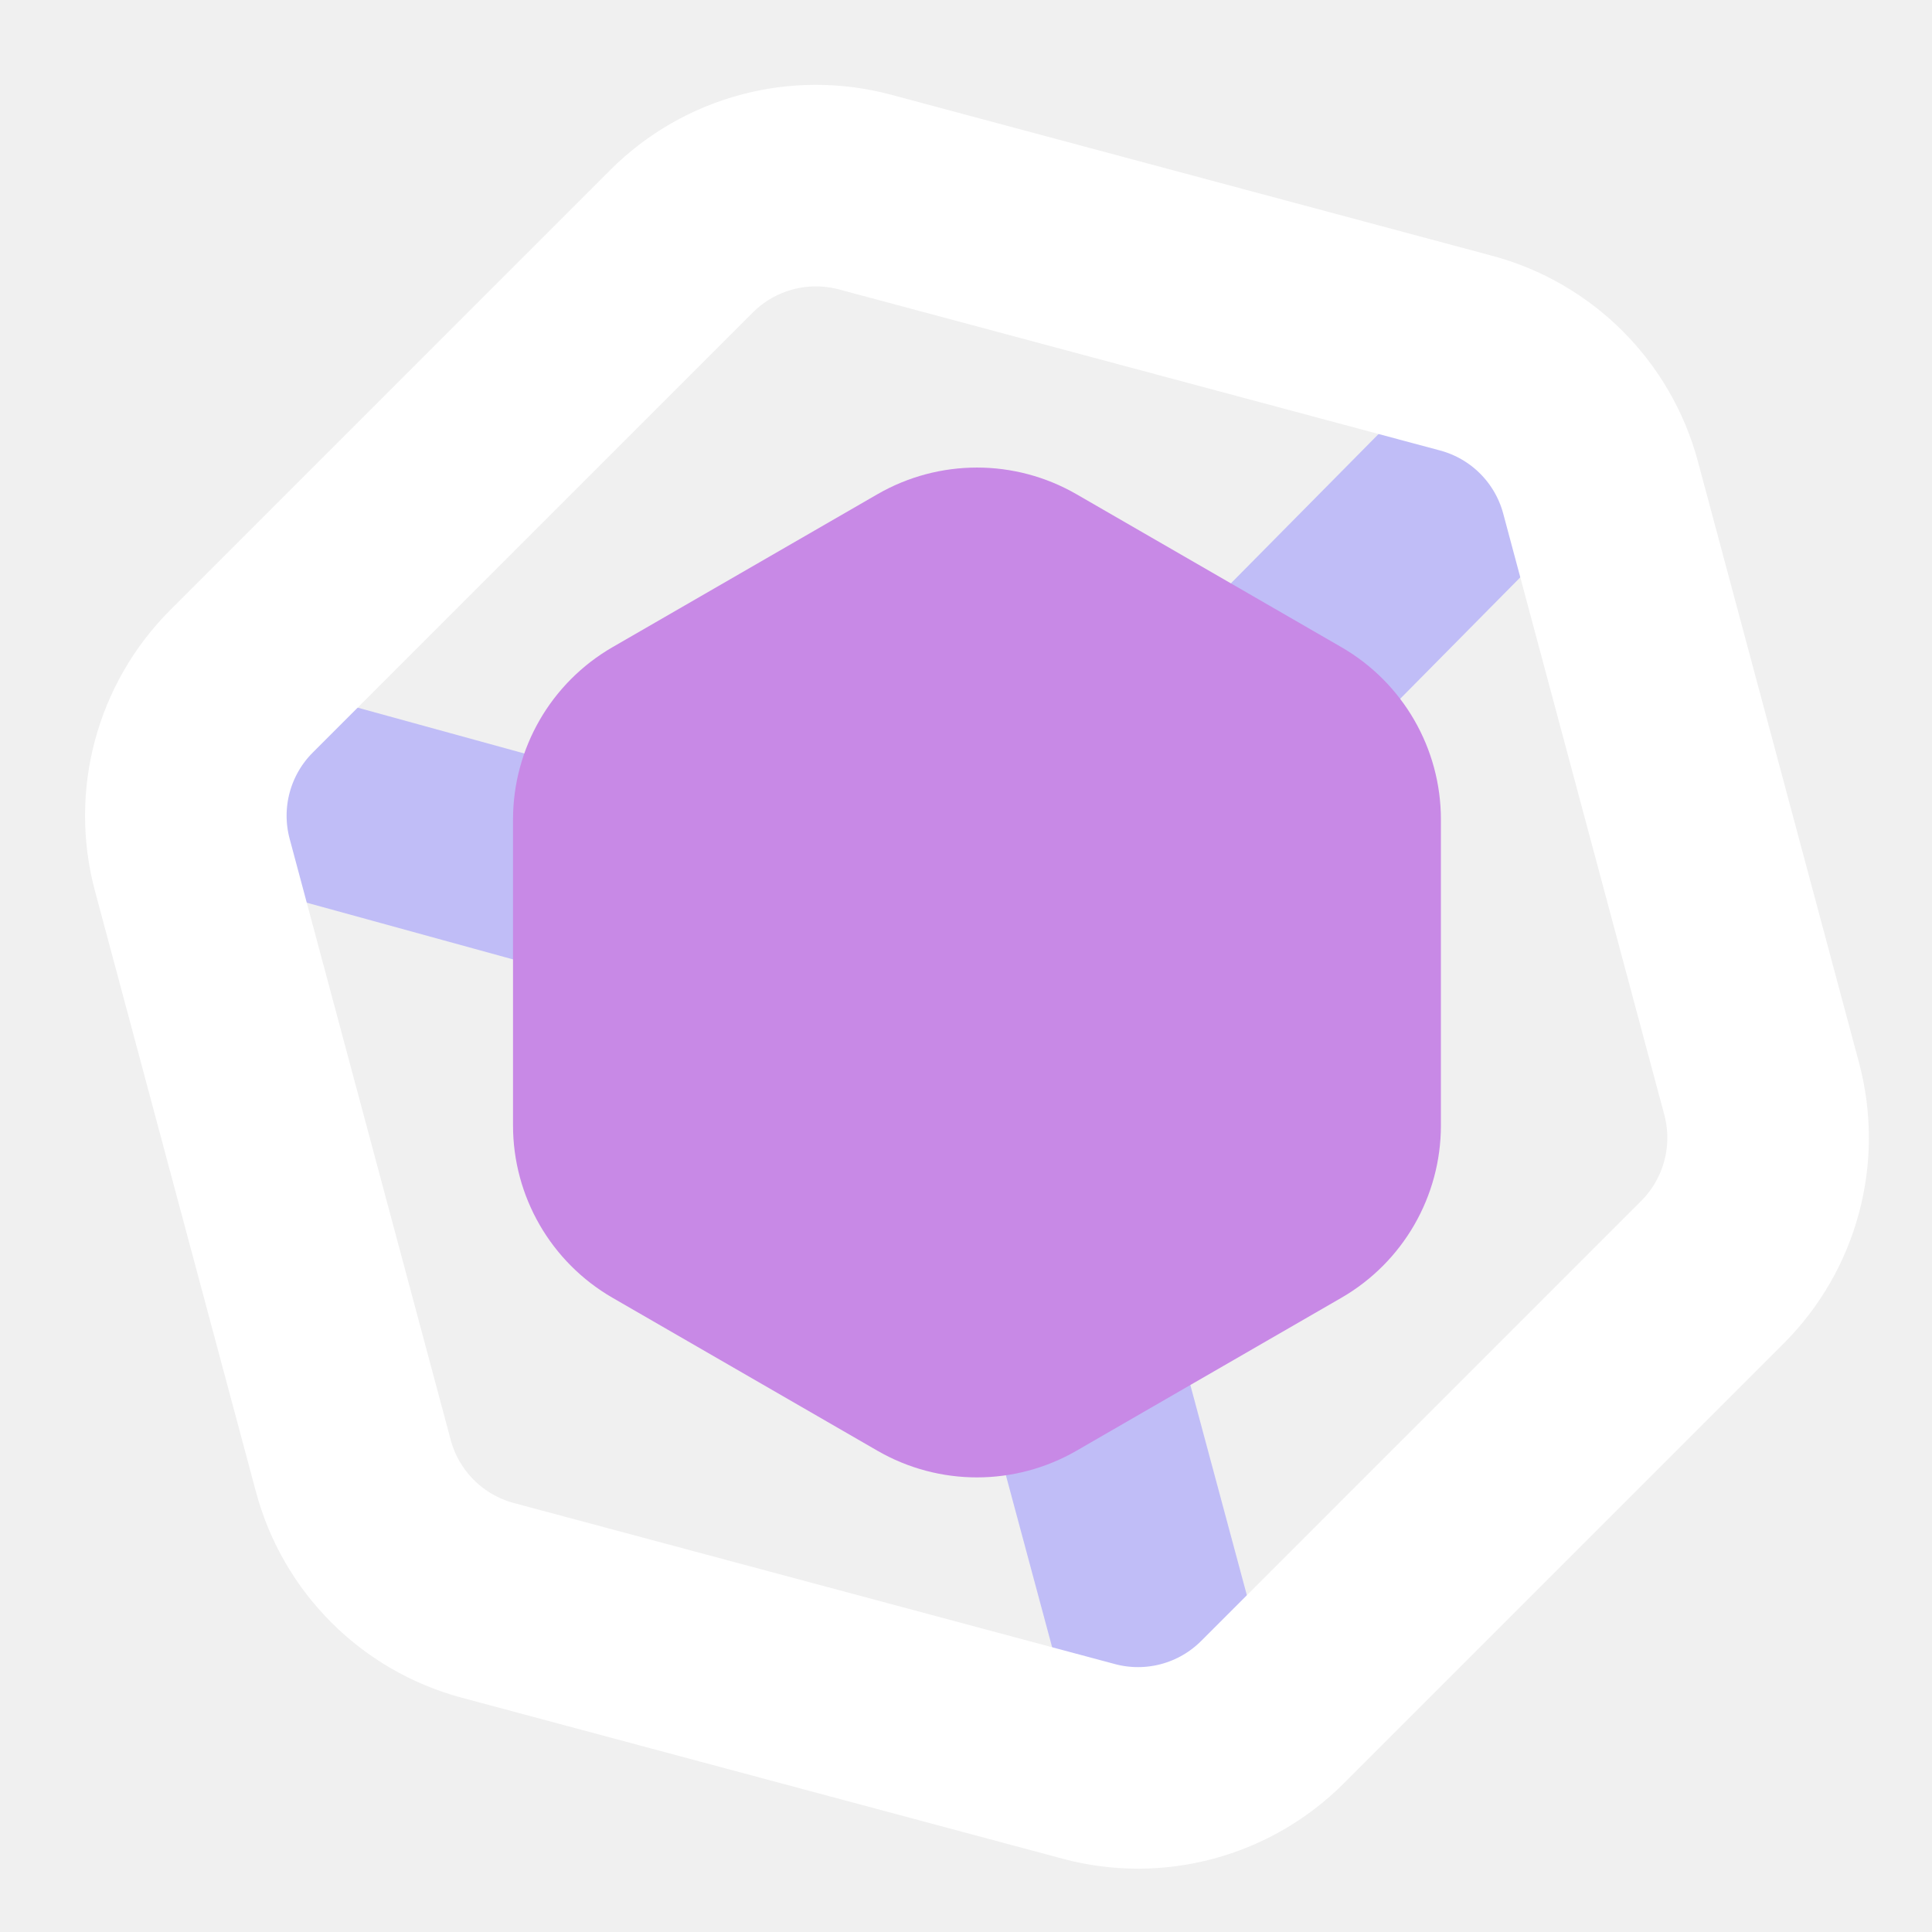
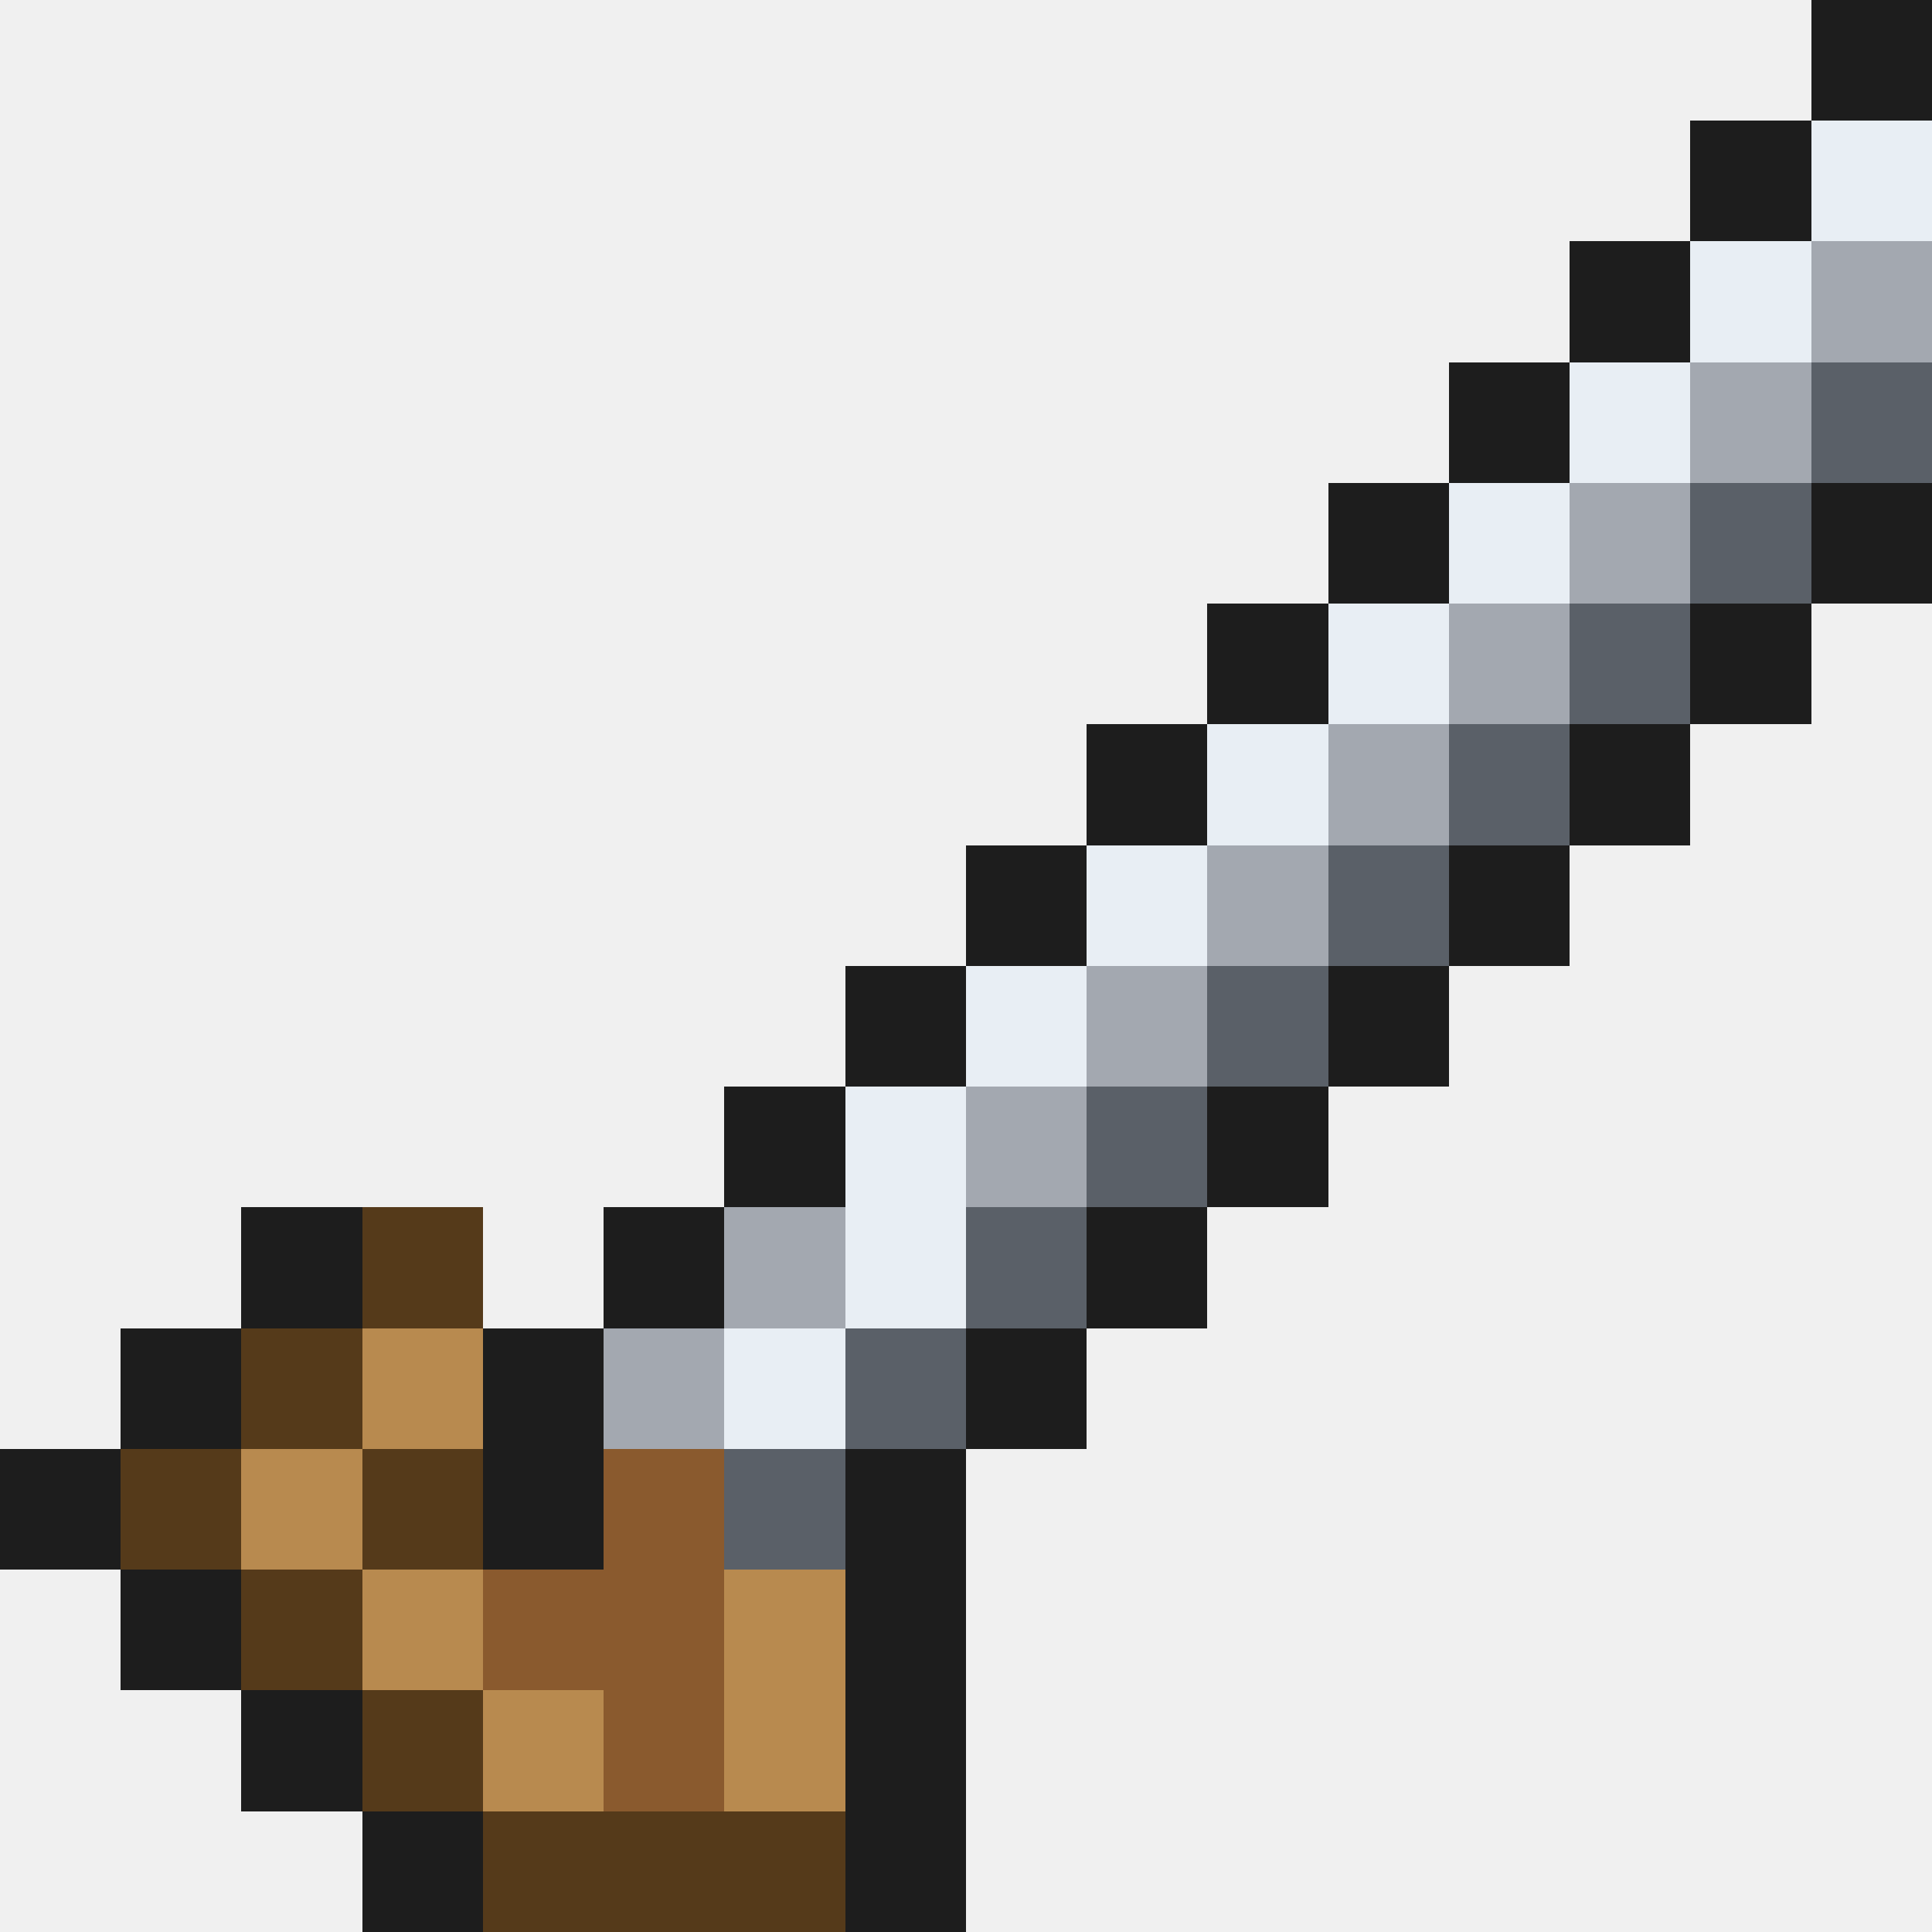
- <svg xmlns="http://www.w3.org/2000/svg" xml:space="preserve" id="Layer_1" x="0" y="0" viewBox="0 0 1080 1080">
-   <style>.st0{fill:none;stroke:#c0bdf7;stroke-width:112.67;stroke-miterlimit:10}.st3{fill:#71bfdd}.st4{fill:#d44e50}.st5{fill:#6195d9}.st7{fill:#fff}.st8{fill:none;stroke:#9d2323;stroke-width:30.083;stroke-linecap:round;stroke-linejoin:round;stroke-miterlimit:10}.st10{fill:#8083bf}.st13{opacity:.21;fill:#c7a3e8}</style>
-   <path d="M667.91 1000.52 549.18 558.88M536.97 546.67 91.62 424.23M549.18 546.67l329.67-333.38" class="st0" />
-   <path d="m711.29 957.14 245.97-245.97c26.84-26.84 37.32-65.96 27.5-102.63l-90.03-336c-9.82-36.67-38.46-65.3-75.13-75.13l-336-90.03c-36.67-9.82-75.79.66-102.63 27.5L135 380.85c-26.84 26.84-37.32 65.96-27.5 102.63l90.03 336c9.82 36.67 38.46 65.3 75.13 75.13l336 90.03c36.66 9.83 75.79-.65 102.63-27.5z" style="fill:none;stroke:#fff;stroke-width:112.67;stroke-miterlimit:10" />
-   <path d="M805.48 629.12v-171c0-39.75-21.21-76.48-55.63-96.35l-148.09-85.5c-34.42-19.87-76.84-19.87-111.26 0l-148.09 85.5c-34.42 19.87-55.63 56.6-55.63 96.35v171c0 39.75 21.21 76.48 55.63 96.35l148.09 85.5c34.42 19.87 76.84 19.87 111.26 0l148.09-85.5c34.42-19.87 55.63-56.6 55.63-96.35" style="fill:#c889e6" />
-   <path d="m-735.91 669.03-44.24 19.4c-1.74.76-3.33 1.85-4.67 3.19l-85.83 85.83 47.04 47.04 85.75-85.75c1.4-1.4 2.51-3.05 3.28-4.88l18.91-44.9c5.36-12.73-7.58-25.48-20.24-19.93" class="st3" />
-   <path d="M-695.24 2086.77c0 52.05-40.1 105.53-121.28 142.77-81.18-37.24-121.3-90.73-121.3-142.77 0-33.49 27.15-60.64 60.66-60.64 27.21 0 42.49 15.28 60.64 42.98 18.14-27.7 33.42-42.98 60.64-42.98 33.48-.01 60.64 27.15 60.64 60.64" class="st4" />
-   <path d="m-808.87 845.79-14.03 14.02c-2.21 2.21-5.79 2.21-7.99 0l-22.03-22.03a5.655 5.655 0 0 0-8 0l-20.02 20.04c-2.21 2.21-2.21 5.79 0 7.99 2.21 2.21 2.21 5.79 0 7.99l-16.02 16.02c-2.21 2.21-5.79 2.21-7.99 0l-30.03-30.04c-2.21-2.21-2.21-5.79 0-7.99l16.02-16.02c2.21-2.21 5.79-2.21 7.99 0l.01.01a5.655 5.655 0 0 0 8 0l20.03-20.04c2.21-2.21 2.21-5.79 0-7.99l-22.03-22.02a5.655 5.655 0 0 1 0-8l14.03-14.02c2.21-2.21 5.79-2.21 7.99 0l74.07 74.07a5.667 5.667 0 0 1 0 8.01M-936.39 1181.58c-7.44-7.44-7.44-19.5 0-26.94l131.61-131.61 26.94 26.94-131.61 131.61c-7.44 7.44-19.5 7.44-26.94 0" class="st5" />
-   <path d="m-802.36 1077.38 24.07 27.64c9.22 10.58 25.47 11.14 35.39 1.22l41.45-41.45c10.85-10.85 9-28.94-3.83-37.37l-31.2-20.5c-9.6-6.31-22.31-5.01-30.43 3.11l-34.32 34.32c-9 8.99-9.49 23.43-1.13 33.03" class="st3" />
-   <path d="m-817.01 1039.8 38.98 38.98c5.83 5.83 15.29 5.83 21.13 0l18.25-18.25c5.83-5.83 5.83-15.29 0-21.13l-38.98-38.98c-5.83-5.83-15.29-5.83-21.13 0l-18.25 18.25c-5.84 5.84-5.84 15.3 0 21.13" class="st3" />
-   <path d="M-729.22 1451.64c-2.14 48.37-42.05 86.94-90.95 86.94s-88.81-38.56-90.95-86.94c31.93-8.24 64-9.83 90.95 0 26.26 9.58 57.19 14.64 90.95 0" style="fill:#d65474" />
-   <path d="M-810.56 1351.89v18.21c0 9.77 5.97 18.55 15.06 22.13 12.42 4.9 23.02 13.32 30.67 24.35 7.8 11.26 11.93 24.49 11.93 38.26 0 37.09-30.17 67.26-67.26 67.26s-67.26-30.17-67.26-67.26c0-13.77 4.12-27 11.93-38.26 7.64-11.03 18.25-19.45 30.67-24.35a23.79 23.79 0 0 0 15.06-22.13v-18.21zm23.79-23.79h-66.8v42c-33.76 13.32-57.65 46.24-57.65 84.74 0 50.29 40.77 91.05 91.05 91.05s91.05-40.77 91.05-91.05c0-38.5-23.89-71.42-57.65-84.74z" class="st7" />
-   <path d="M-788.14 1294.24h-65.89c-11.37 0-20.59 9.22-20.59 20.59s9.22 20.59 20.59 20.59h65.89c11.37 0 20.59-9.22 20.59-20.59s-9.22-20.59-20.59-20.59" class="st7" />
-   <path d="M-883.91 2089.32c7.17 15.78 19.92 31.57 38.24 47.35M-749.15 2089.32c-7.17 15.78-19.92 31.57-38.24 47.35" class="st8" />
-   <path d="M-820.34 2393.68c37.18 0 67.43 30.25 67.43 67.43s-30.25 67.43-67.43 67.43-67.43-30.25-67.43-67.43 30.25-67.43 67.43-67.43m0-23.79c-50.38 0-91.23 40.84-91.23 91.23 0 50.38 40.84 91.23 91.23 91.23s91.23-40.84 91.23-91.23c-.01-50.39-40.85-91.23-91.23-91.23" class="st4" />
-   <path d="m-868.05 2509.31 94.5-94.49" style="fill:none;stroke:#d44e50;stroke-width:23.793;stroke-linecap:round;stroke-linejoin:round;stroke-miterlimit:10" />
-   <path d="M-811.04 1709.56c-1.38 0-2.74 0-4.09.01v-.02c1.37 0 2.74 0 4.09.01" class="st10" />
-   <path d="M-867.81 1864.15c29.44-12.93 60.39-13.73 93.16 0l37.54-25.18-10.66-93.27H-893.3l-13.9 75.2z" style="fill:#6e4a91" />
-   <path d="M-769.4 1872.74c-16.55 0-23.45 3.87-23.45-12.67 0-16.55 6.9-29.96 23.45-29.96v-.01c20.28-.25 23.18-16.39 22.85-38.07-.15-9.97-6.45-18.64-15.3-21.91-2.43-.91-5.05-1.4-7.79-1.4-26.48 0-33.61 7.3-33.61 21.34 0 20.37-8.88 25.76-15.89 25.76h-3.9c-7 0-15.88-5.69-15.88-25.76 0-12.31-5.48-19.43-24.65-21-2.7-.22-5.68-.33-8.96-.33-12.71 0-22.89 10.6-23.09 23.31-.15 9.6.34 18.12 2.69 24.64 2.96 8.22 8.86 13.29 20.16 13.43v.01c16.55 0 18.18 13.42 18.18 29.96 0 16.55-1.64 12.67-18.18 12.67-22.02 0-33.73-9.75-39.96-23.96-7.69-17.51-7.02-41.78-7.02-62.93 0-69.81 44.45-86.97 98.67-86.97h.79c36.79.1 66.69 7.28 83.37 30.8 9.3 13.11 14.49 31.29 14.49 56.17.01 38.31 2.16 86.88-46.97 86.88" style="fill:#8f72a5" />
-   <path d="M-806.95 1709.55v.02c-1.35-.01-2.72-.01-4.09-.01 1.35-.01 2.71-.01 4.09-.01" class="st10" />
-   <path d="M-854.59 1860.07c0 16.55-1.64 12.67-18.18 12.67-22.02 0-33.73-9.75-39.96-23.96l19.8-32.12c2.96 8.22 8.86 13.29 20.16 13.43v.01c16.55.01 18.18 13.42 18.18 29.97M-736.92 1729.68l-24.93 40.44c-2.43-.91-5.05-1.4-7.79-1.4-26.48 0-33.61 7.3-33.61 21.34 0 20.37-8.88 25.76-15.89 25.76h-3.9c-7 0-15.88-5.69-15.88-25.76 0-12.31-5.48-19.43-24.65-21l43.28-70.17c36.79.1 66.69 7.27 83.37 30.79" class="st13" />
+ <svg xmlns="http://www.w3.org/2000/svg" viewBox="0 0 16 16" shape-rendering="crispEdges">
+   <rect x="15" y="0" width="1" height="1" fill="#1d1d1d" />
+   <rect x="14" y="1" width="1" height="1" fill="#1d1d1d" />
+   <rect x="15" y="1" width="1" height="1" fill="#e8eef4" />
+   <rect x="13" y="2" width="1" height="1" fill="#1d1d1d" />
+   <rect x="14" y="2" width="1" height="1" fill="#e8eef4" />
+   <rect x="15" y="2" width="1" height="1" fill="#a3a8b0" />
+   <rect x="12" y="3" width="1" height="1" fill="#1d1d1d" />
+   <rect x="13" y="3" width="1" height="1" fill="#e8eef4" />
+   <rect x="14" y="3" width="1" height="1" fill="#a3a8b0" />
+   <rect x="15" y="3" width="1" height="1" fill="#5a6068" />
+   <rect x="11" y="4" width="1" height="1" fill="#1d1d1d" />
+   <rect x="12" y="4" width="1" height="1" fill="#e8eef4" />
+   <rect x="13" y="4" width="1" height="1" fill="#a3a8b0" />
+   <rect x="14" y="4" width="1" height="1" fill="#5a6068" />
+   <rect x="15" y="4" width="1" height="1" fill="#1d1d1d" />
+   <rect x="10" y="5" width="1" height="1" fill="#1d1d1d" />
+   <rect x="11" y="5" width="1" height="1" fill="#e8eef4" />
+   <rect x="12" y="5" width="1" height="1" fill="#a3a8b0" />
+   <rect x="13" y="5" width="1" height="1" fill="#5a6068" />
+   <rect x="14" y="5" width="1" height="1" fill="#1d1d1d" />
+   <rect x="9" y="6" width="1" height="1" fill="#1d1d1d" />
+   <rect x="10" y="6" width="1" height="1" fill="#e8eef4" />
+   <rect x="11" y="6" width="1" height="1" fill="#a3a8b0" />
+   <rect x="12" y="6" width="1" height="1" fill="#5a6068" />
+   <rect x="13" y="6" width="1" height="1" fill="#1d1d1d" />
+   <rect x="8" y="7" width="1" height="1" fill="#1d1d1d" />
+   <rect x="9" y="7" width="1" height="1" fill="#e8eef4" />
+   <rect x="10" y="7" width="1" height="1" fill="#a3a8b0" />
+   <rect x="11" y="7" width="1" height="1" fill="#5a6068" />
+   <rect x="12" y="7" width="1" height="1" fill="#1d1d1d" />
+   <rect x="7" y="8" width="1" height="1" fill="#1d1d1d" />
+   <rect x="8" y="8" width="1" height="1" fill="#e8eef4" />
+   <rect x="9" y="8" width="1" height="1" fill="#a3a8b0" />
+   <rect x="10" y="8" width="1" height="1" fill="#5a6068" />
+   <rect x="11" y="8" width="1" height="1" fill="#1d1d1d" />
+   <rect x="6" y="9" width="1" height="1" fill="#1d1d1d" />
+   <rect x="7" y="9" width="1" height="1" fill="#e8eef4" />
+   <rect x="8" y="9" width="1" height="1" fill="#a3a8b0" />
+   <rect x="9" y="9" width="1" height="1" fill="#5a6068" />
+   <rect x="10" y="9" width="1" height="1" fill="#1d1d1d" />
+   <rect x="2" y="10" width="1" height="1" fill="#1d1d1d" />
+   <rect x="3" y="10" width="1" height="1" fill="#553a1a" />
+   <rect x="5" y="10" width="1" height="1" fill="#1d1d1d" />
+   <rect x="6" y="10" width="1" height="1" fill="#a3a8b0" />
+   <rect x="7" y="10" width="1" height="1" fill="#e8eef4" />
+   <rect x="8" y="10" width="1" height="1" fill="#5a6068" />
+   <rect x="9" y="10" width="1" height="1" fill="#1d1d1d" />
+   <rect x="1" y="11" width="1" height="1" fill="#1d1d1d" />
+   <rect x="2" y="11" width="1" height="1" fill="#553a1a" />
+   <rect x="3" y="11" width="1" height="1" fill="#b88a4f" />
+   <rect x="4" y="11" width="1" height="1" fill="#1d1d1d" />
+   <rect x="5" y="11" width="1" height="1" fill="#a3a8b0" />
+   <rect x="6" y="11" width="1" height="1" fill="#e8eef4" />
+   <rect x="7" y="11" width="1" height="1" fill="#5a6068" />
+   <rect x="8" y="11" width="1" height="1" fill="#1d1d1d" />
+   <rect x="0" y="12" width="1" height="1" fill="#1d1d1d" />
+   <rect x="1" y="12" width="1" height="1" fill="#553a1a" />
+   <rect x="2" y="12" width="1" height="1" fill="#b88a4f" />
+   <rect x="3" y="12" width="1" height="1" fill="#553a1a" />
+   <rect x="4" y="12" width="1" height="1" fill="#1d1d1d" />
+   <rect x="5" y="12" width="1" height="1" fill="#8a5a2e" />
+   <rect x="6" y="12" width="1" height="1" fill="#5a6068" />
+   <rect x="7" y="12" width="1" height="1" fill="#1d1d1d" />
+   <rect x="1" y="13" width="1" height="1" fill="#1d1d1d" />
+   <rect x="2" y="13" width="1" height="1" fill="#553a1a" />
+   <rect x="3" y="13" width="1" height="1" fill="#b88a4f" />
+   <rect x="4" y="13" width="2" height="1" fill="#8a5a2e" />
+   <rect x="6" y="13" width="1" height="1" fill="#b88a4f" />
+   <rect x="7" y="13" width="1" height="1" fill="#1d1d1d" />
+   <rect x="2" y="14" width="1" height="1" fill="#1d1d1d" />
+   <rect x="3" y="14" width="1" height="1" fill="#553a1a" />
+   <rect x="4" y="14" width="1" height="1" fill="#b88a4f" />
+   <rect x="5" y="14" width="1" height="1" fill="#8a5a2e" />
+   <rect x="6" y="14" width="1" height="1" fill="#b88a4f" />
+   <rect x="7" y="14" width="1" height="1" fill="#1d1d1d" />
+   <rect x="3" y="15" width="1" height="1" fill="#1d1d1d" />
+   <rect x="4" y="15" width="3" height="1" fill="#553a1a" />
+   <rect x="7" y="15" width="1" height="1" fill="#1d1d1d" />
</svg>
